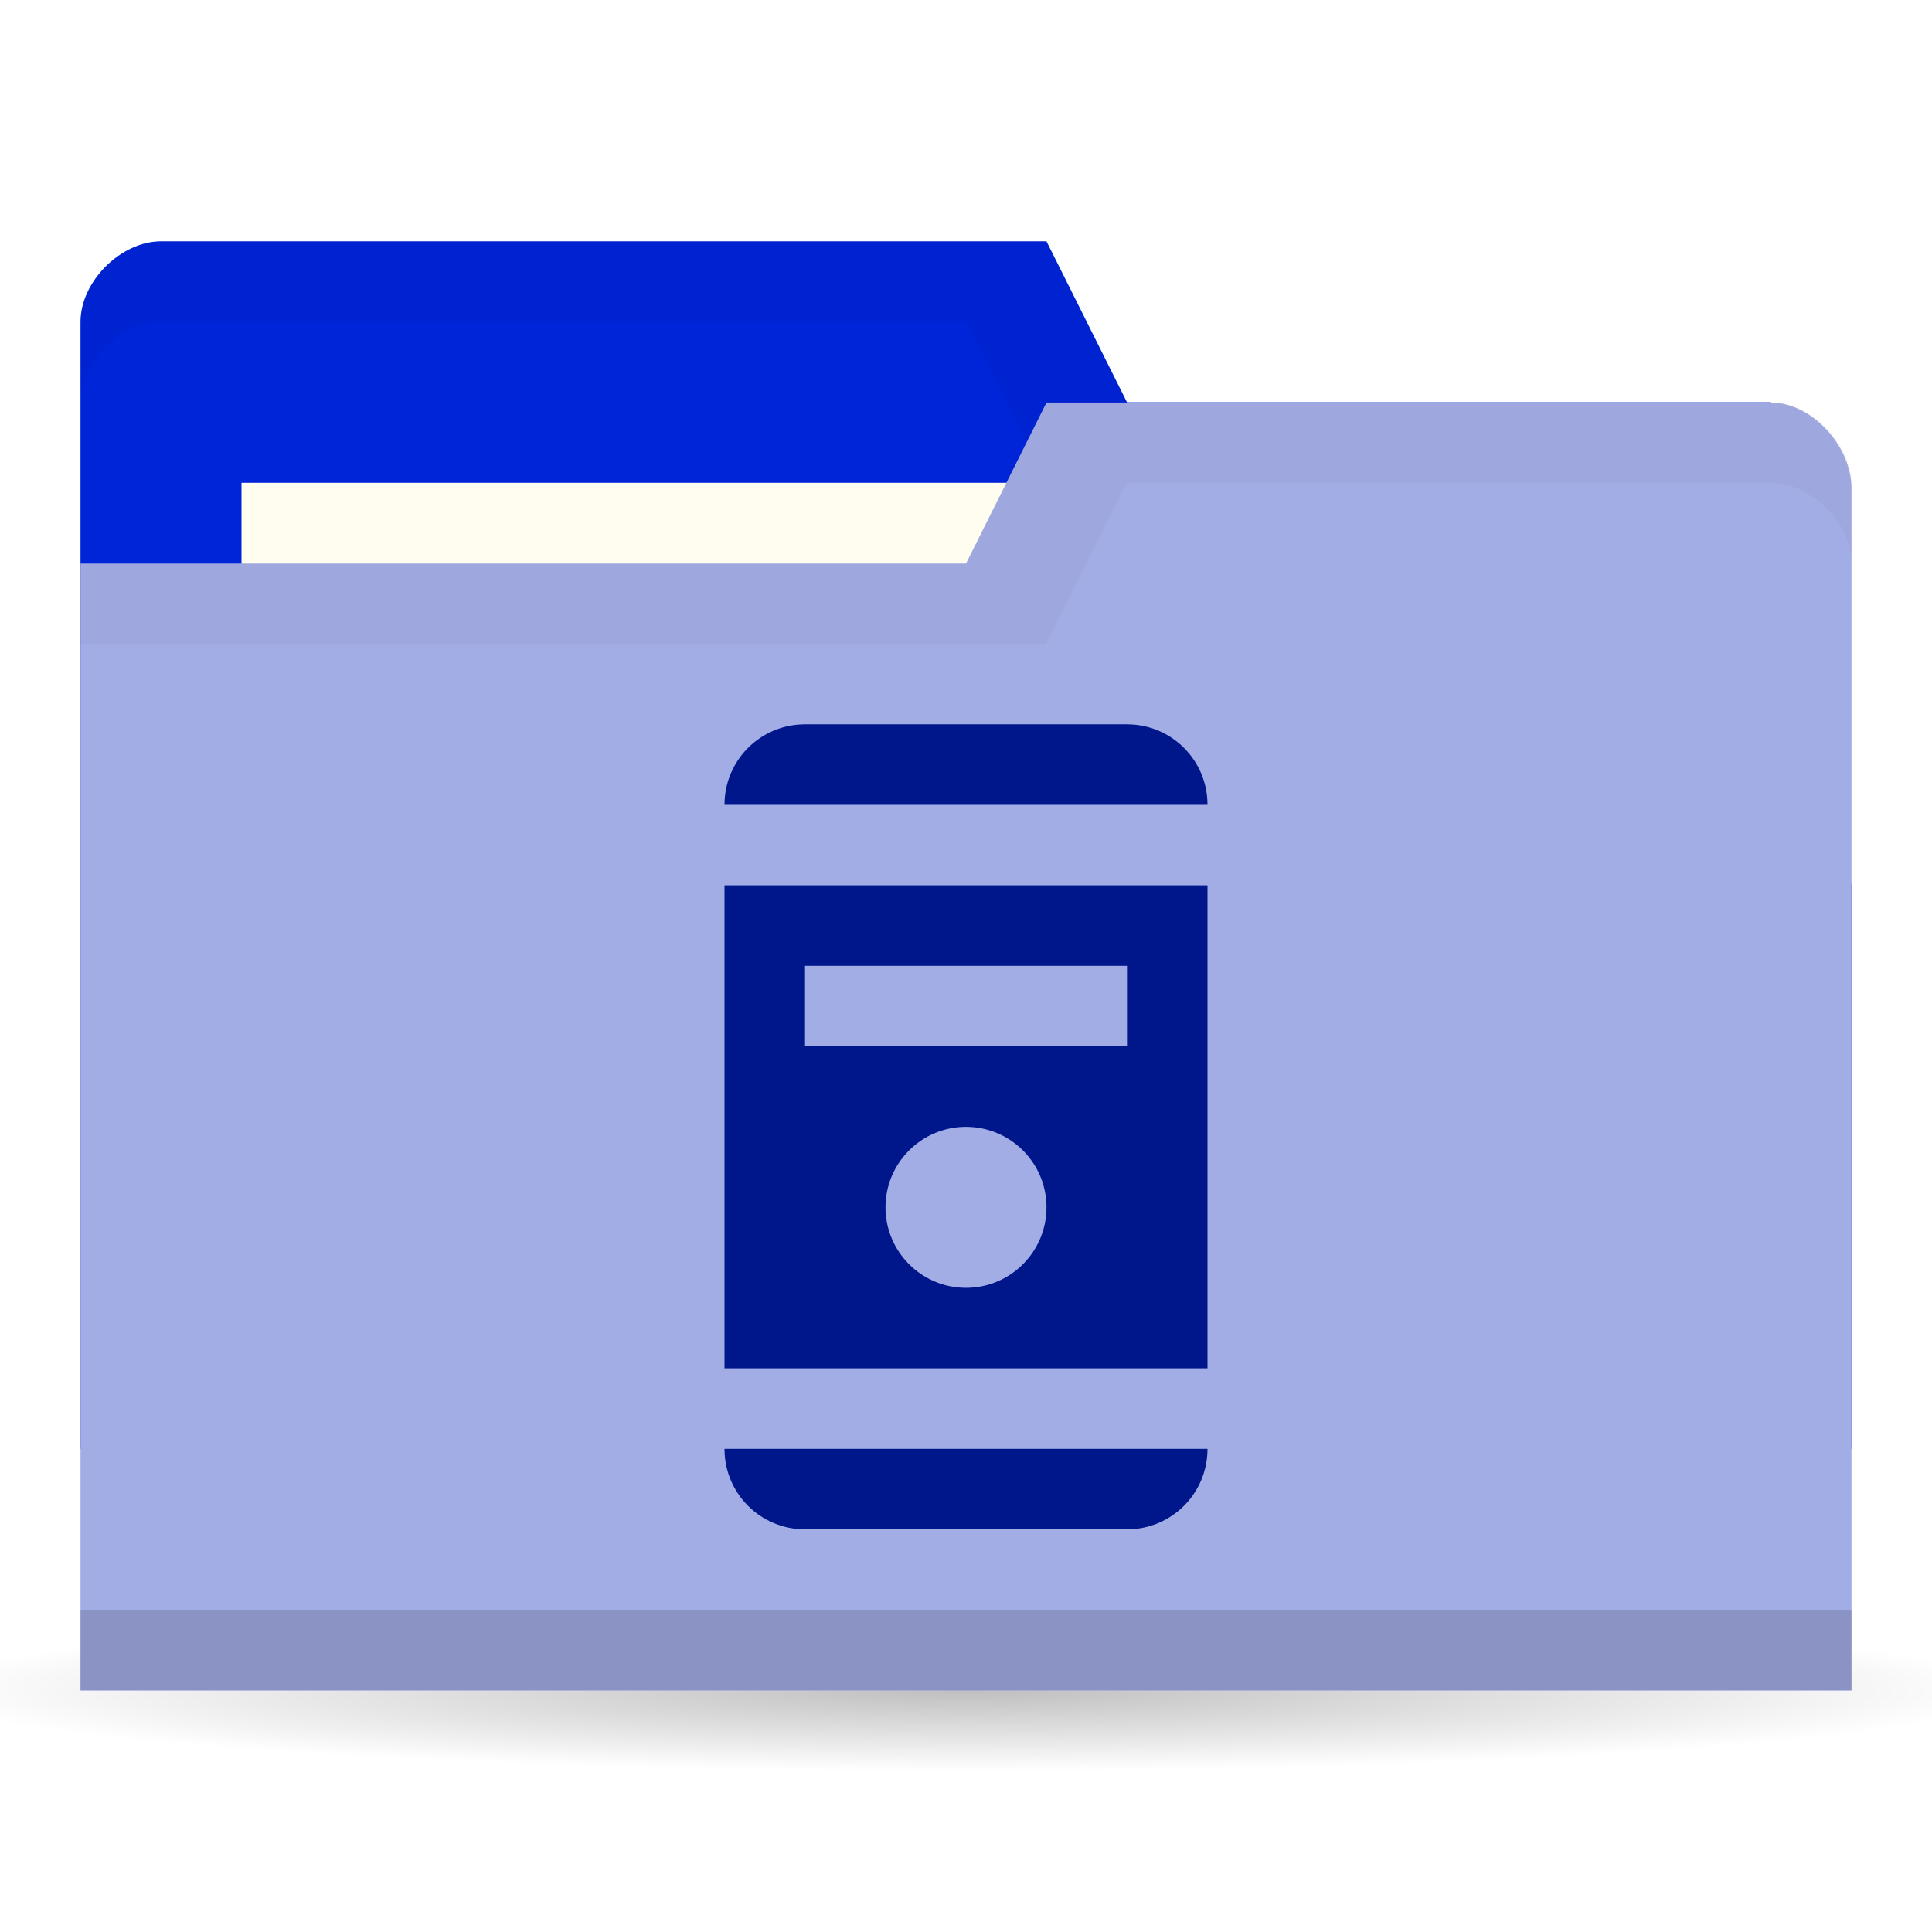
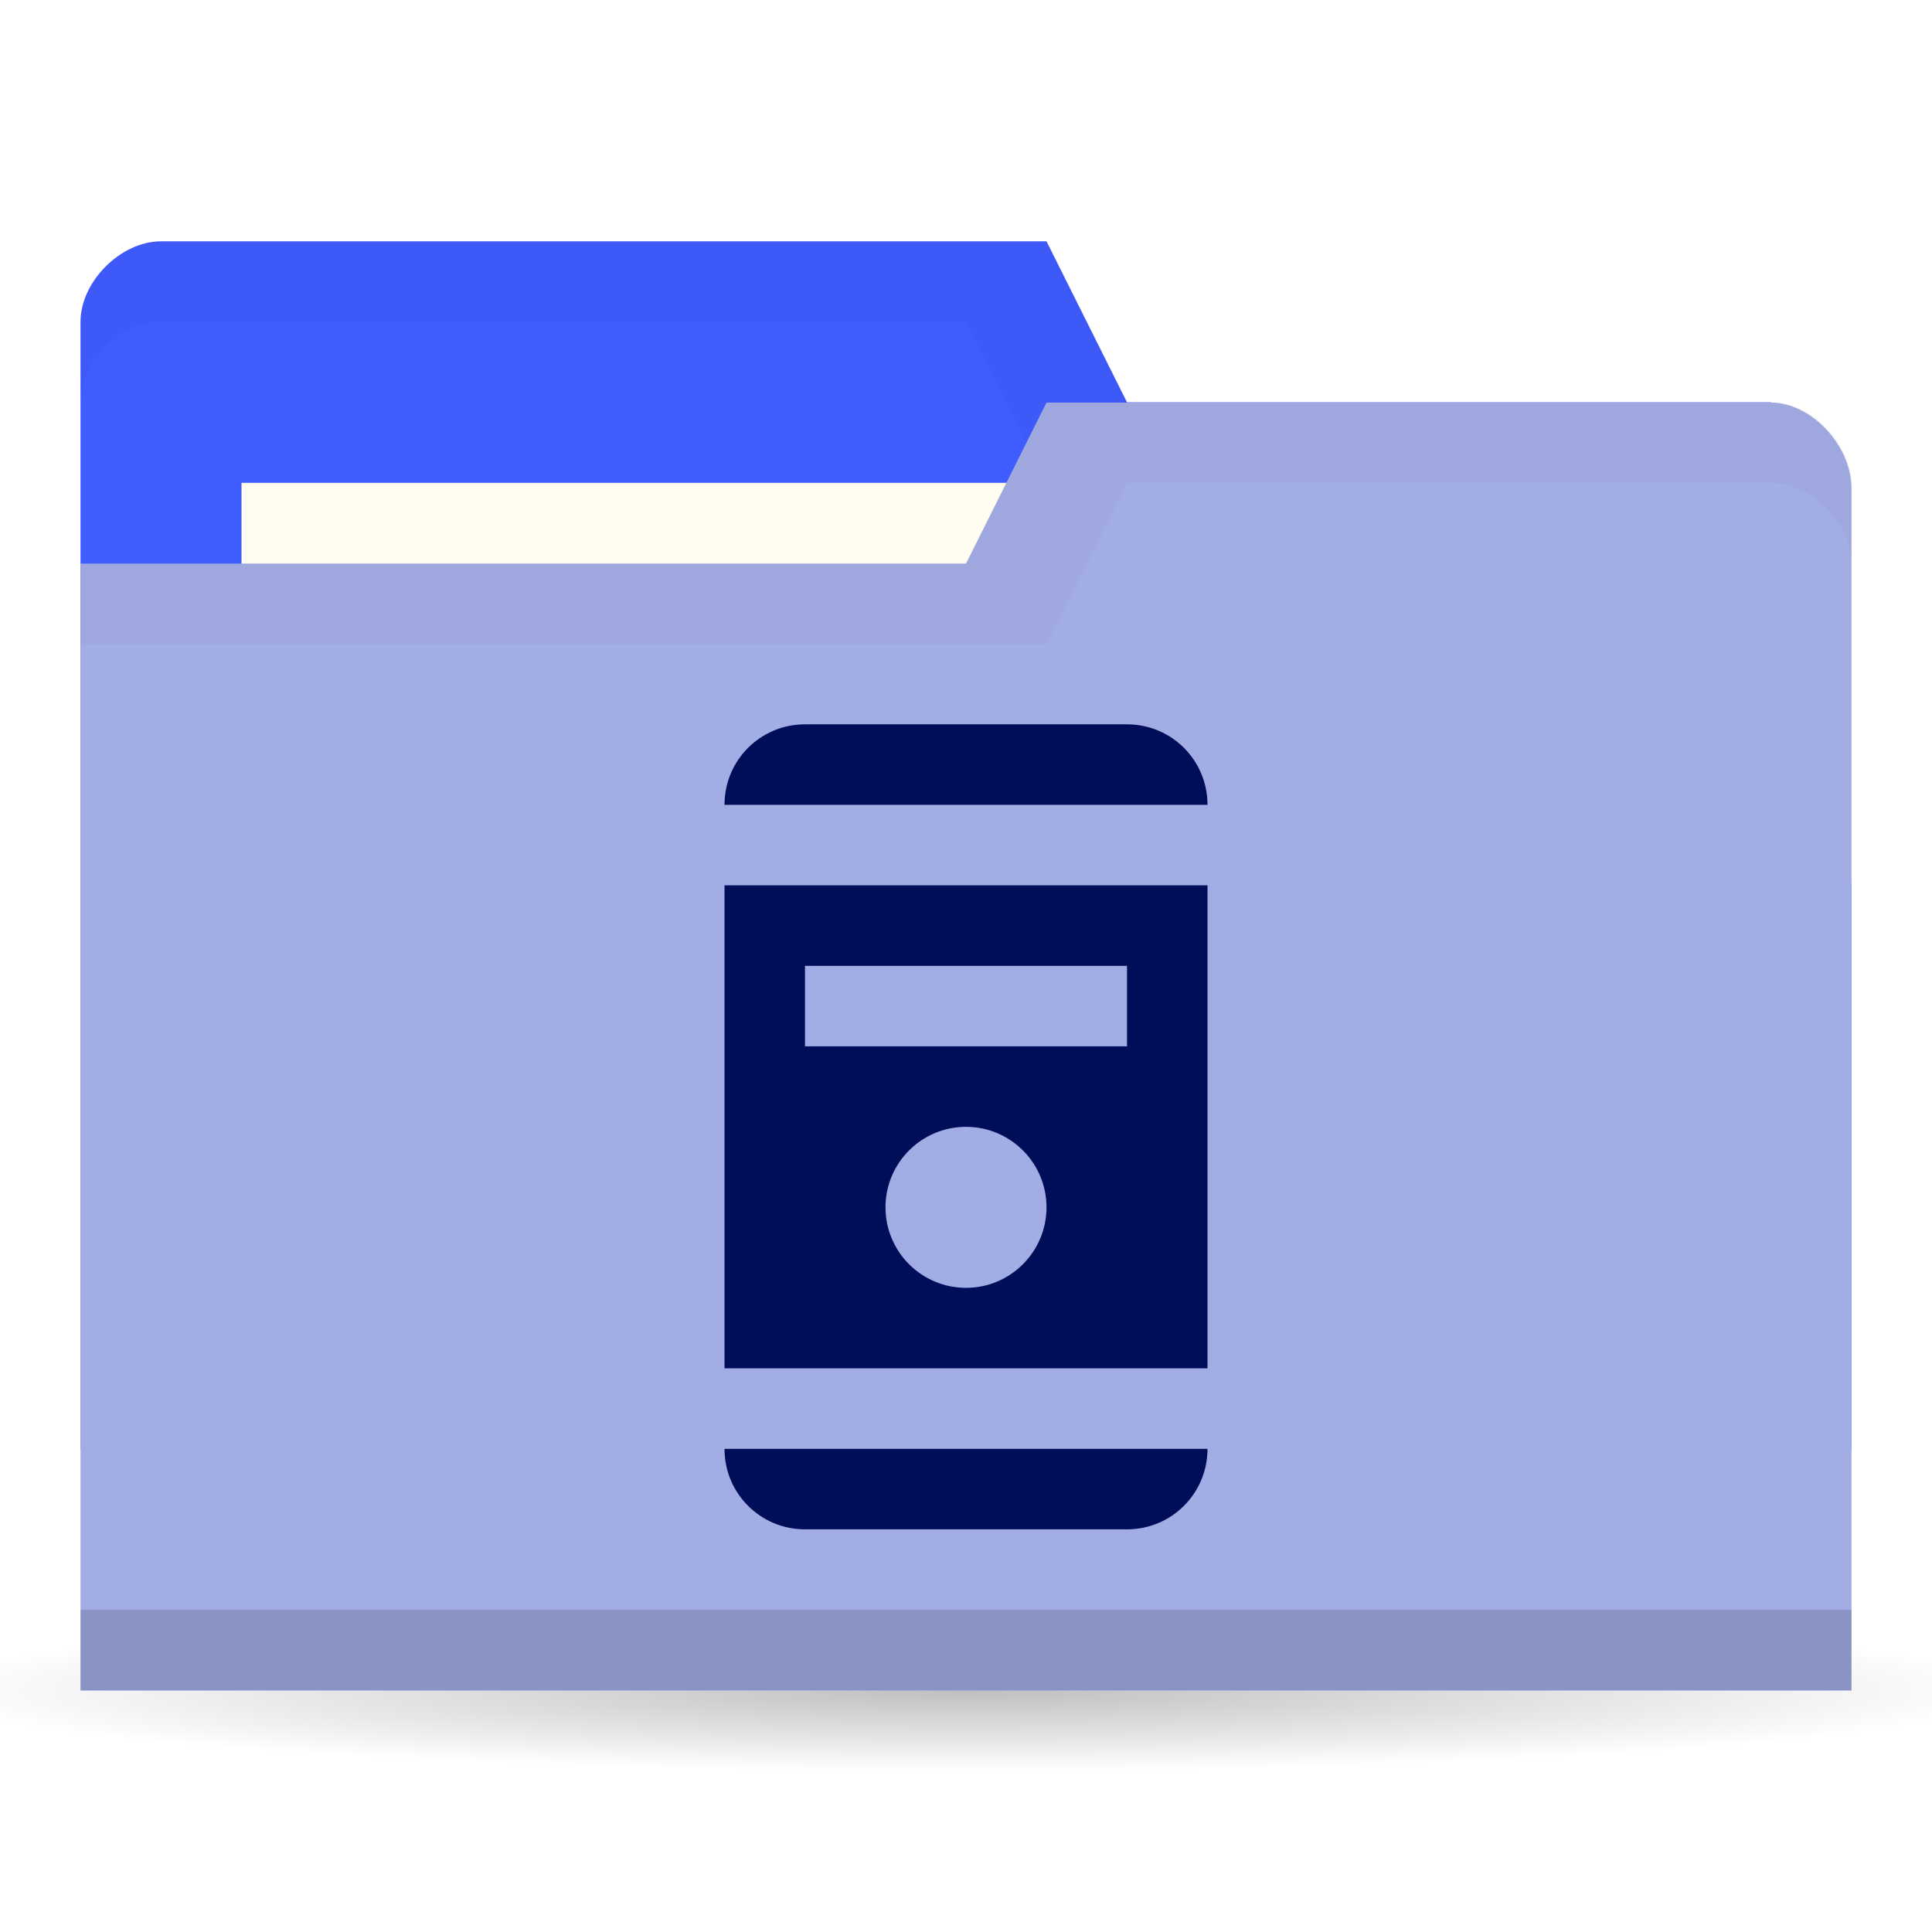
<svg xmlns="http://www.w3.org/2000/svg" viewBox="0 0 24 24">
  <defs>
    <radialGradient r="11" cy="19" cx="11" gradientTransform="matrix(1,0,0,0.09090909,0,17.27273)" gradientUnits="userSpaceOnUse" id="radialGradient3783">
      <stop style="stop-color:#000;stop-opacity:1" />
      <stop offset="1" style="stop-color:#000;stop-opacity:0" />
    </radialGradient>
  </defs>
  <g transform="translate(0,-1028.362)">
    <path d="m 22 19 c 0 0.552 -4.925 1 -11 1 -6.075 0 -11 -0.448 -11 -1 0 -0.552 4.925 -1 11 -1 6.075 0 11 0.448 11 1 z" transform="matrix(1.181818,0,0,1,-1,1030.362)" style="fill:url(#radialGradient3783);opacity:0.25;fill-opacity:1;stroke:none" />
-     <path d="m 1 1032.36 0 14 22 0 0 -7 -1 -6 -8 0 -1 -2 -11 0 c -0.5 0 -1 0.5 -1 1 z" style="fill:#0024d8;fill-opacity:1;stroke:none" />
+     <path d="m 1 1032.36 0 14 22 0 0 -7 -1 -6 -8 0 -1 -2 -11 0 c -0.5 0 -1 0.5 -1 1 z" style="fill:#3f5cff;fill-opacity:1;stroke:none" />
    <path d="m 2 1031.36 c -0.5 0 -1 0.5 -1 1 l 0 1 c 0 -0.5 0.5 -1 1 -1 l 10 0 1 2 9 0 0 6 0 -1 0 -6 -8 0 -1 -2 z" style="fill:#000;opacity:0.03;fill-opacity:1;stroke:none" />
    <rect width="10" height="4" x="3" y="1034.36" style="fill:#fffdf0;fill-opacity:1;stroke:none" />
    <path d="m 23 1034.43 0 14.933 -22 0 0 -14 11 0 1 -2 9 0 c 0.5 0 1 0.533 1 1.067 z" style="fill:#a2ade5;fill-opacity:1;stroke:none" />
    <path d="m 1 1048.36 0 1 22 0 0 -1 z" style="fill:#000;opacity:0.15;fill-opacity:1;stroke:none" />
    <path d="m 13 1033.36 -1 2 -11 0 0 1 12 0 1 -2 8 0 c 0.5 0 1 0.5 1 1 l 0 -1 c 0 -0.5 -0.5 -1 -1 -1 z" style="fill:#000;opacity:0.03;fill-opacity:1;stroke:none" />
-     <path d="m 10 1037.36 c -0.554 0 -1 0.446 -1 1 l 6 0 c 0 -0.554 -0.446 -1 -1 -1 l -4 0 z m -1 2 0 6 6 0 0 -6 -6 0 z m 1 1 4 0 0 1 -4 0 0 -1 z m 2 2 c 0.552 0 1 0.448 1 1 0 0.552 -0.448 1 -1 1 -0.552 0 -1 -0.448 -1 -1 0 -0.552 0.448 -1 1 -1 z m -3 4 c 0 0.554 0.446 1 1 1 l 4 0 c 0.554 0 1 -0.446 1 -1 l -6 0 z" style="fill:#00178c;opacity:1;fill-opacity:1;stroke:none;fill-rule:evenodd" />
+     <path d="m 10 1037.36 c -0.554 0 -1 0.446 -1 1 l 6 0 c 0 -0.554 -0.446 -1 -1 -1 l -4 0 z m -1 2 0 6 6 0 0 -6 -6 0 z m 1 1 4 0 0 1 -4 0 0 -1 z m 2 2 c 0.552 0 1 0.448 1 1 0 0.552 -0.448 1 -1 1 -0.552 0 -1 -0.448 -1 -1 0 -0.552 0.448 -1 1 -1 z m -3 4 c 0 0.554 0.446 1 1 1 l 4 0 c 0.554 0 1 -0.446 1 -1 l -6 0 z" style="fill:#000e59;opacity:1;fill-opacity:1;stroke:none;fill-rule:evenodd" />
  </g>
</svg>
